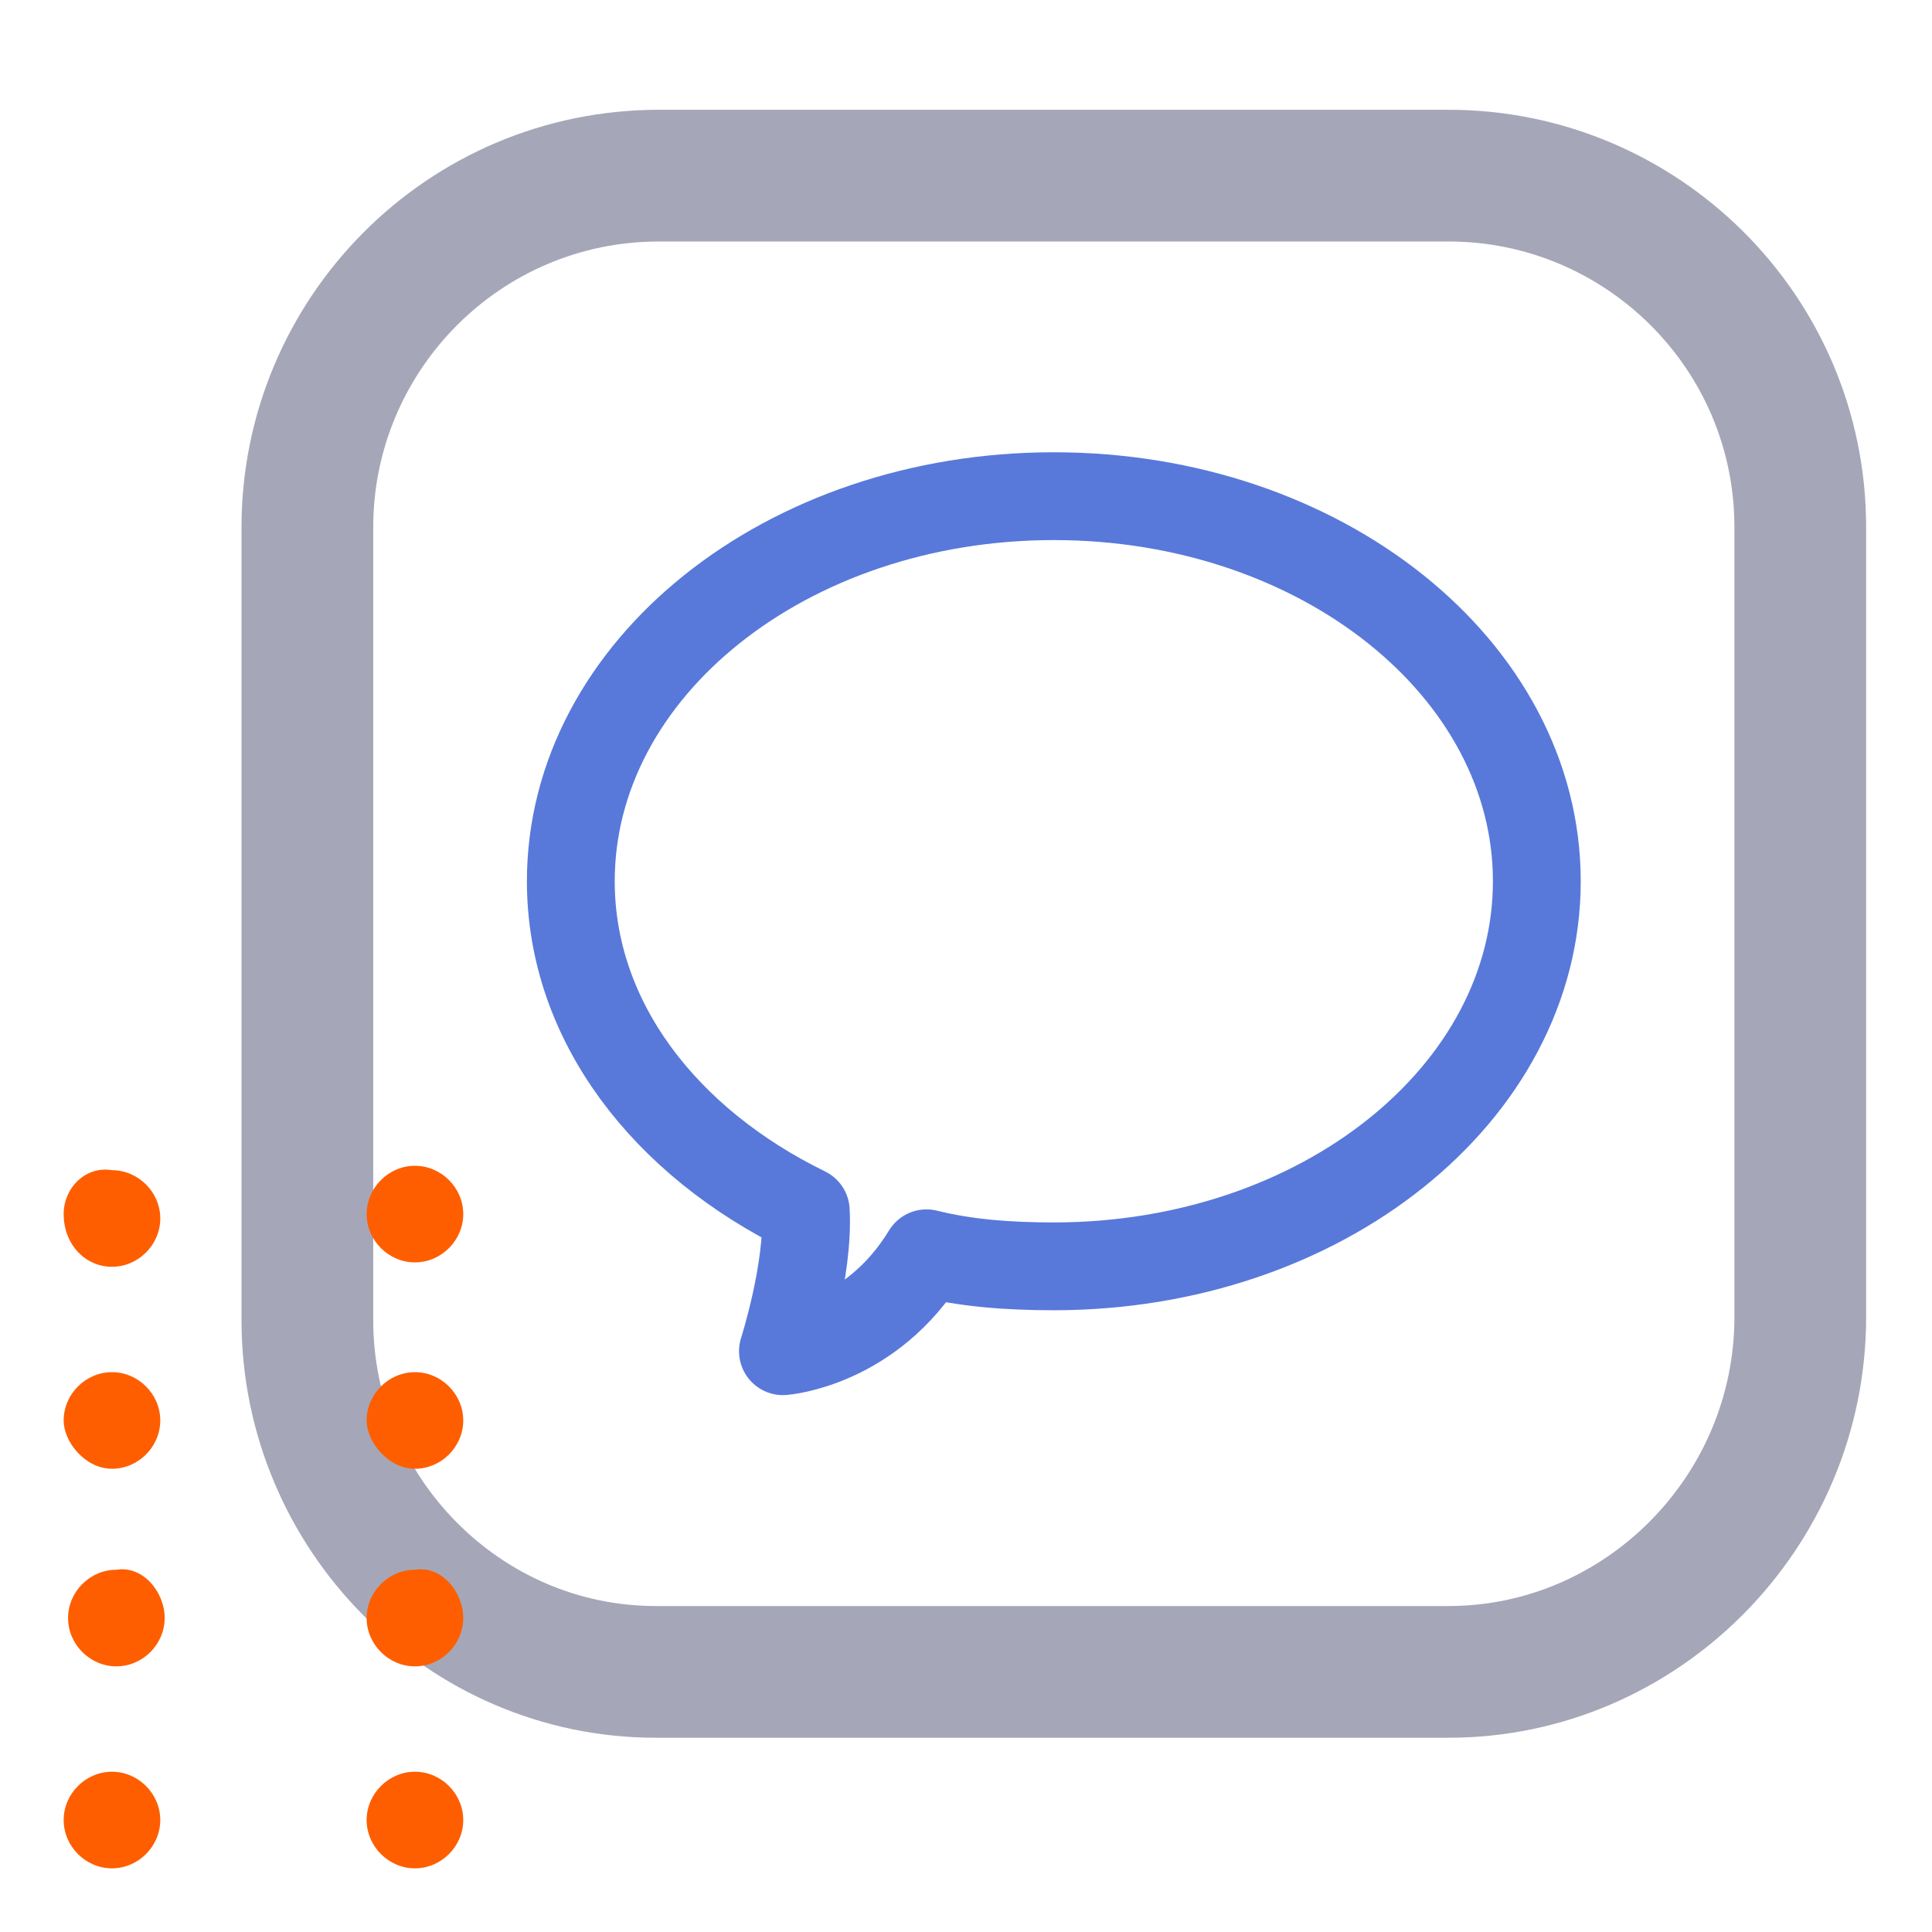
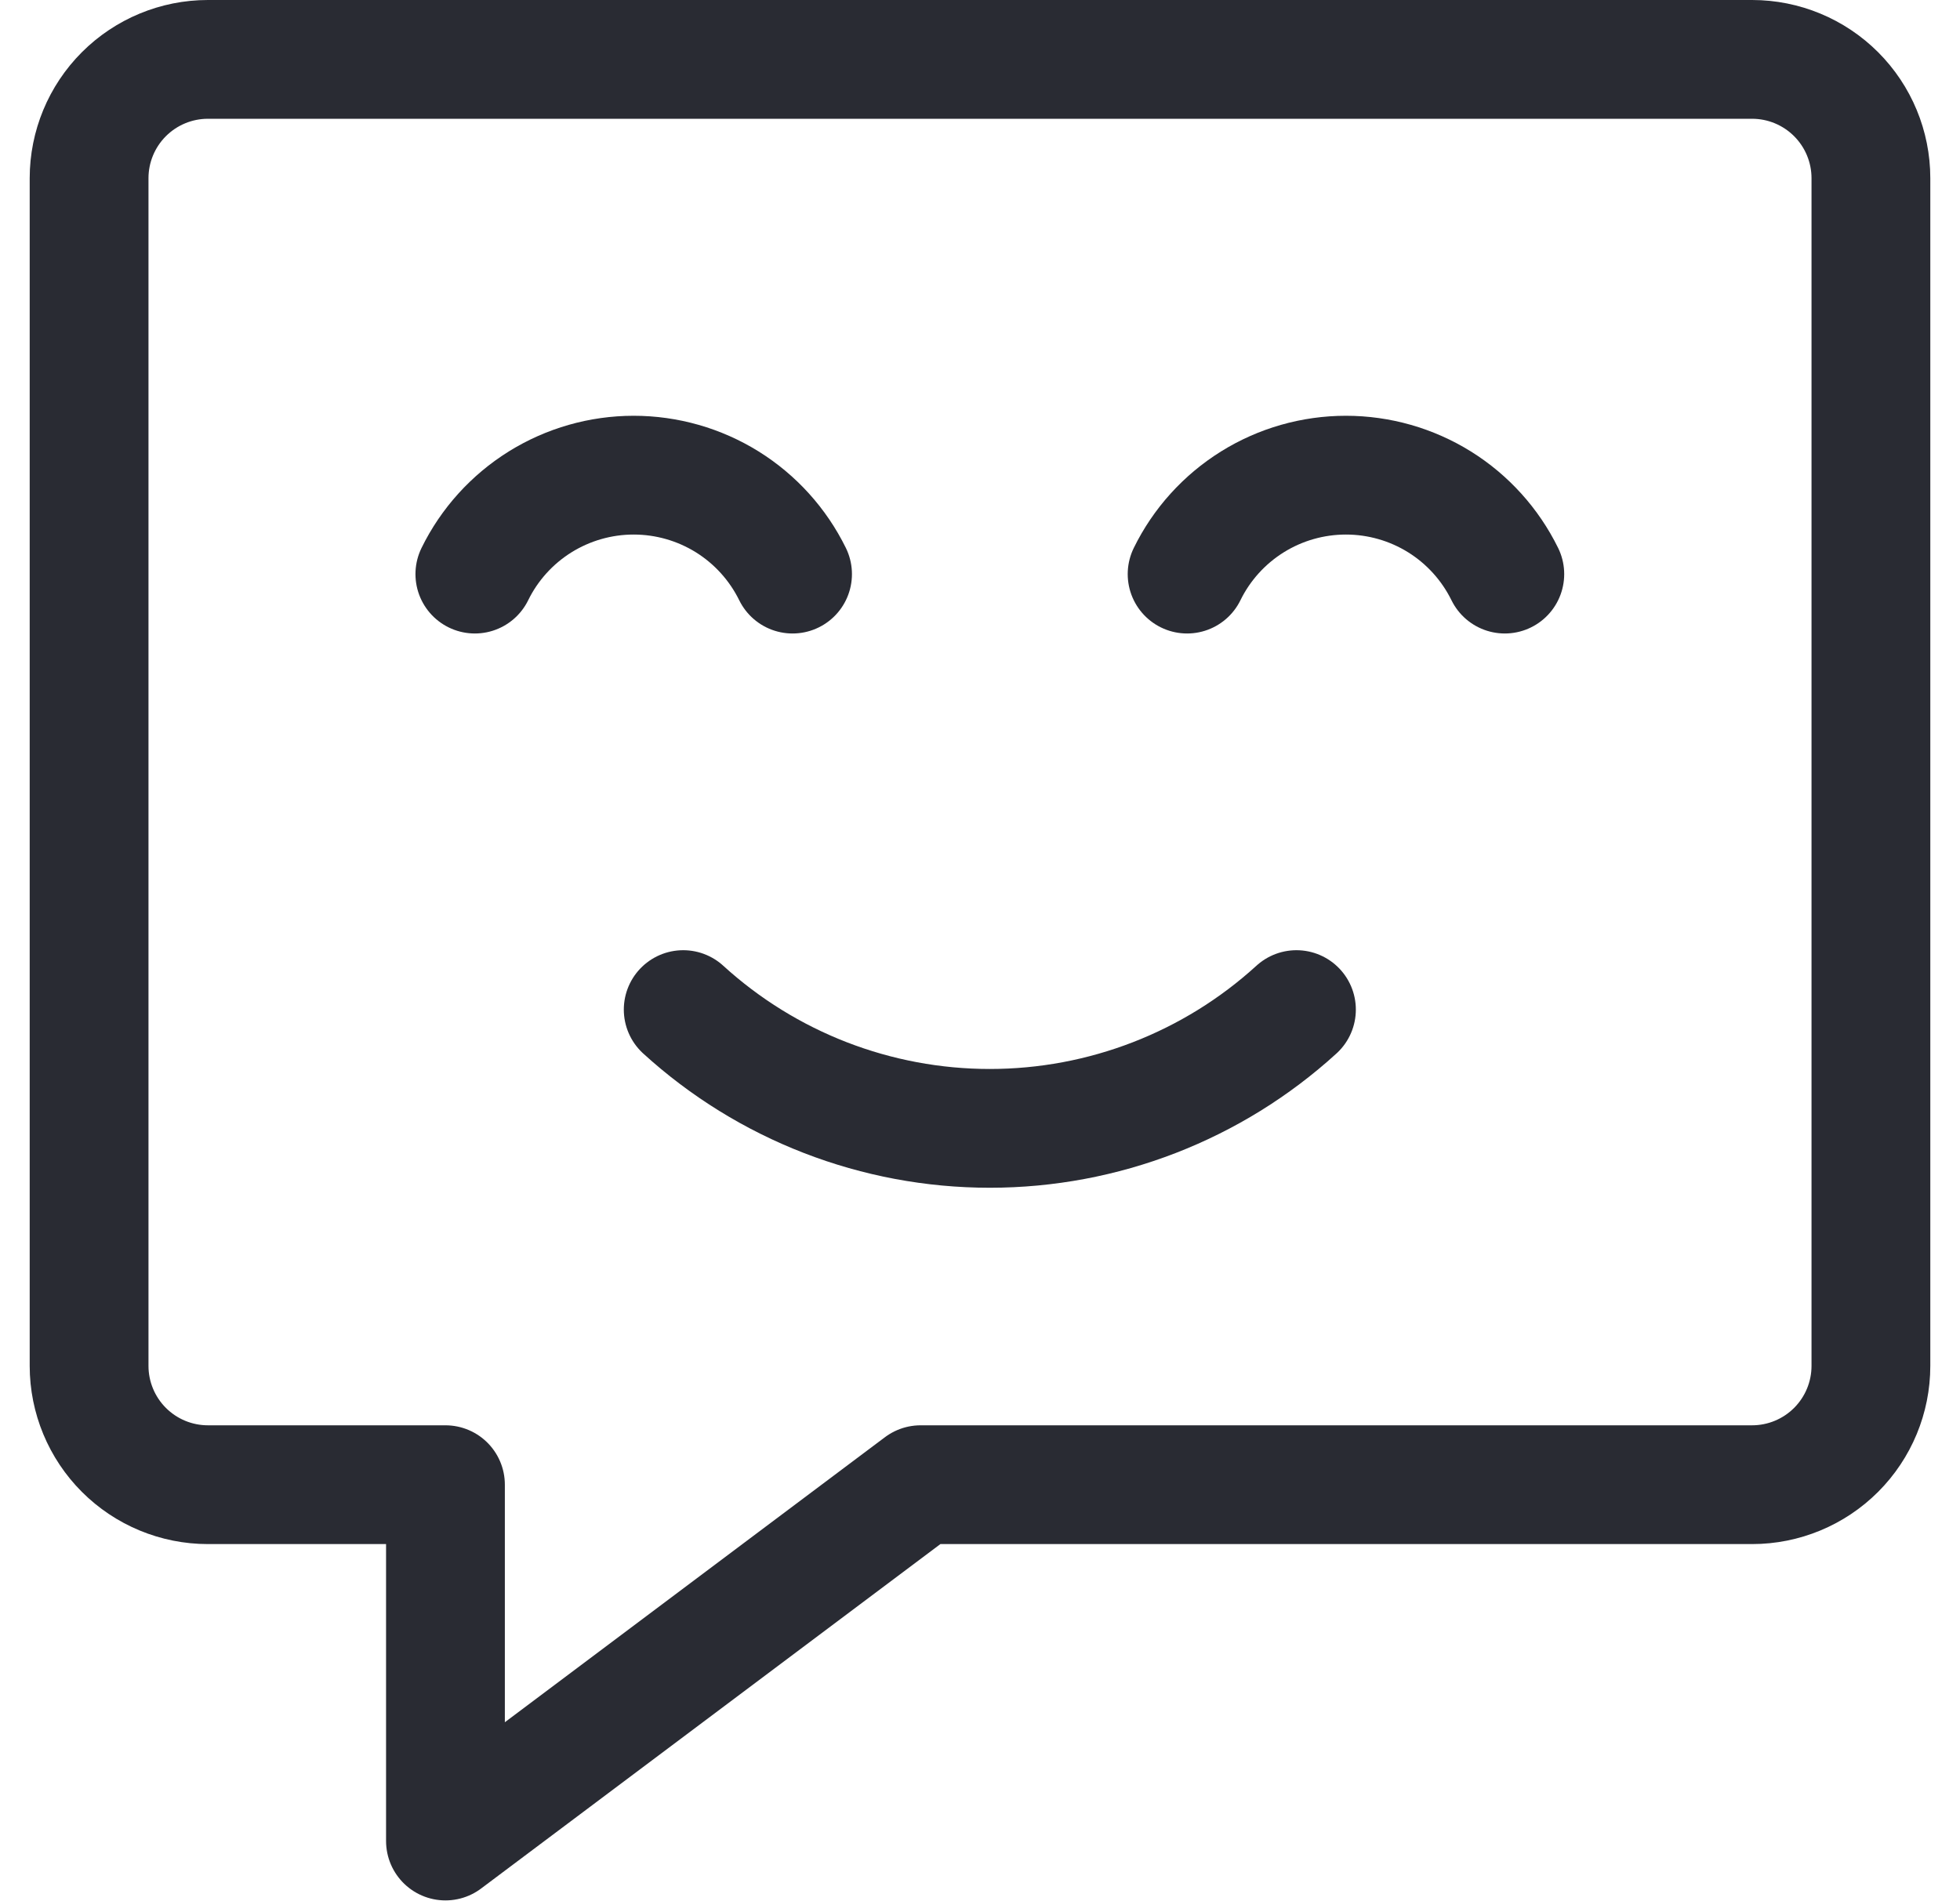
- <svg xmlns="http://www.w3.org/2000/svg" width="44" height="44" viewBox="0 0 44 44" fill="none">
-   <path d="M32.991 38.076H14.933C10.551 38.076 7 34.449 7 30.067V12.009C7 7.627 10.551 4 15.009 4H32.991C37.373 4 41 7.551 41 12.009V29.991C41 34.449 37.373 38.076 32.991 38.076Z" stroke="#A5A7B8" stroke-width="3" stroke-miterlimit="10" stroke-linecap="round" stroke-linejoin="round" />
-   <path d="M24 11.3C17.905 11.3 13 15.239 13 20.07C13 23.266 15.155 26.016 18.351 27.577C18.426 28.915 17.831 30.773 17.831 30.773C17.831 30.773 19.838 30.624 21.101 28.543C21.993 28.766 22.959 28.84 24 28.84C30.095 28.84 35 24.901 35 20.07C35 15.239 30.095 11.3 24 11.3Z" stroke="#5879DA" stroke-width="2" stroke-miterlimit="10" stroke-linecap="round" stroke-linejoin="round" />
-   <path fill-rule="evenodd" clip-rule="evenodd" d="M2.55 28.85C3.15 28.85 3.65 28.35 3.65 27.75C3.65 27.15 3.15 26.65 2.55 26.65C1.95 26.55 1.45 27.05 1.45 27.65C1.45 28.35 1.95 28.85 2.55 28.85ZM2.55 33.45C3.15 33.45 3.65 32.95 3.65 32.35C3.65 31.75 3.15 31.25 2.55 31.25C1.95 31.25 1.45 31.75 1.45 32.35C1.45 32.85 1.95 33.45 2.55 33.45ZM3.75 36.85C3.75 37.45 3.25 37.95 2.65 37.95C2.05 37.95 1.55 37.45 1.55 36.85C1.55 36.25 2.05 35.75 2.65 35.75C3.25 35.65 3.75 36.25 3.75 36.85ZM2.55 42.55C3.15 42.55 3.65 42.05 3.65 41.45C3.65 40.85 3.15 40.35 2.55 40.35C1.95 40.35 1.45 40.85 1.45 41.45C1.45 42.05 1.95 42.55 2.55 42.55ZM10.55 27.65C10.55 28.25 10.05 28.75 9.45 28.75C8.85 28.75 8.35 28.25 8.35 27.65C8.35 27.05 8.85 26.55 9.45 26.55C10.05 26.55 10.55 27.05 10.55 27.65ZM9.45 33.45C10.05 33.45 10.55 32.95 10.55 32.35C10.55 31.75 10.05 31.25 9.45 31.25C8.85 31.25 8.35 31.75 8.35 32.35C8.35 32.85 8.85 33.45 9.45 33.45ZM10.55 36.85C10.55 37.45 10.05 37.95 9.45 37.95C8.85 37.95 8.35 37.45 8.35 36.85C8.35 36.25 8.85 35.75 9.45 35.75C10.05 35.65 10.55 36.25 10.55 36.85ZM9.45 42.55C10.05 42.55 10.55 42.05 10.55 41.45C10.55 40.85 10.05 40.35 9.45 40.35C8.85 40.35 8.35 40.85 8.35 41.45C8.35 42.05 8.85 42.55 9.45 42.55Z" fill="#FE5E00" />
+ <svg xmlns="http://www.w3.org/2000/svg" width="33" height="32" viewBox="0 0 33 32" fill="none">
+   <path d="M29.5 25H15.5L7.5 31V25H3.5C2.97 25 2.461 24.789 2.086 24.414C1.711 24.039 1.5 23.53 1.5 23V3C1.5 2.47 1.711 1.961 2.086 1.586C2.461 1.211 2.97 1 3.5 1H29.5C30.03 1 30.539 1.211 30.914 1.586C31.289 1.961 31.5 2.47 31.5 3V23C31.5 23.53 31.289 24.039 30.914 24.414C30.539 24.789 30.03 25 29.5 25Z" stroke="#292B33" stroke-width="2" stroke-linecap="round" stroke-linejoin="round" />
+   <path d="M13.344 9.667C13.098 9.167 12.718 8.746 12.245 8.451C11.772 8.157 11.226 8.001 10.669 8.001C10.112 8.001 9.567 8.157 9.094 8.451C8.621 8.746 8.24 9.167 7.995 9.667" stroke="#292B33" stroke-width="2" stroke-linecap="round" stroke-linejoin="round" />
+   <path d="M25.336 9.667C25.09 9.167 24.71 8.746 24.237 8.451C23.764 8.157 23.218 8.001 22.661 8.001C22.104 8.001 21.558 8.157 21.086 8.451C20.613 8.746 20.232 9.167 19.987 9.667" stroke="#292B33" stroke-width="2" stroke-linecap="round" stroke-linejoin="round" />
+   <path d="M11.503 17C12.914 18.287 14.755 19 16.665 19C18.575 19 20.417 18.287 21.828 17" stroke="#292B33" stroke-width="2" stroke-linecap="round" stroke-linejoin="round" />
</svg>
